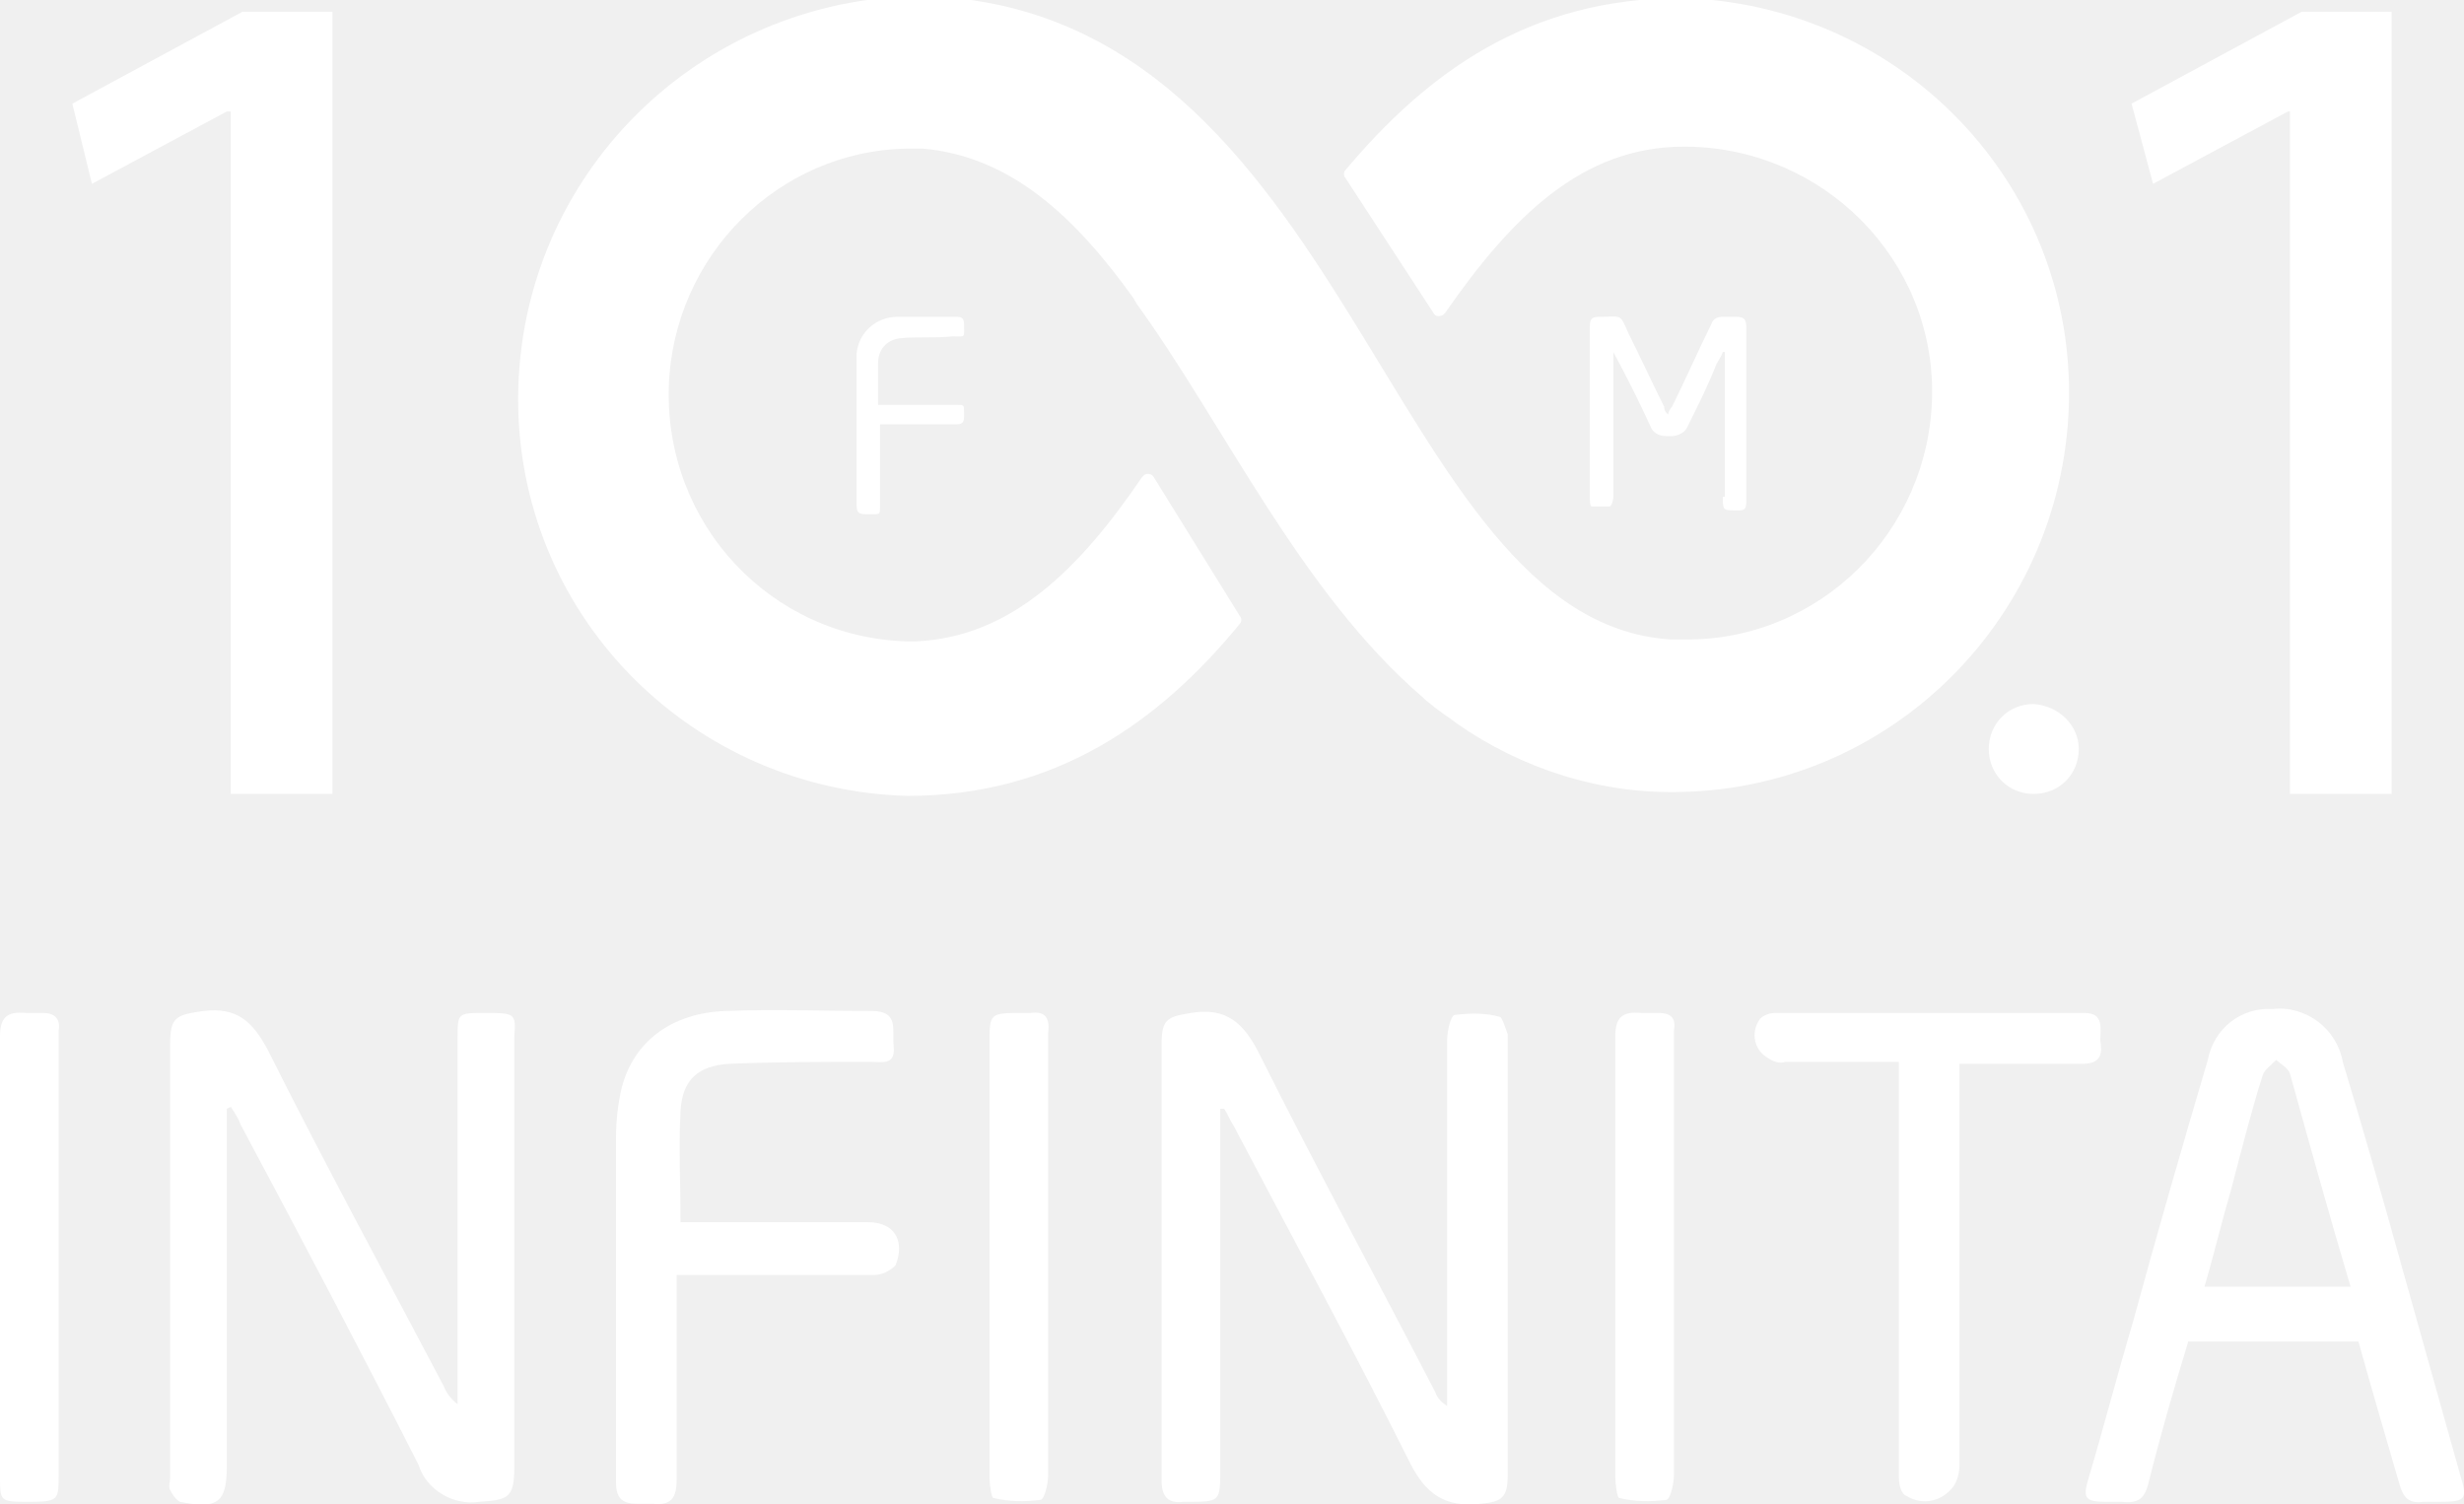
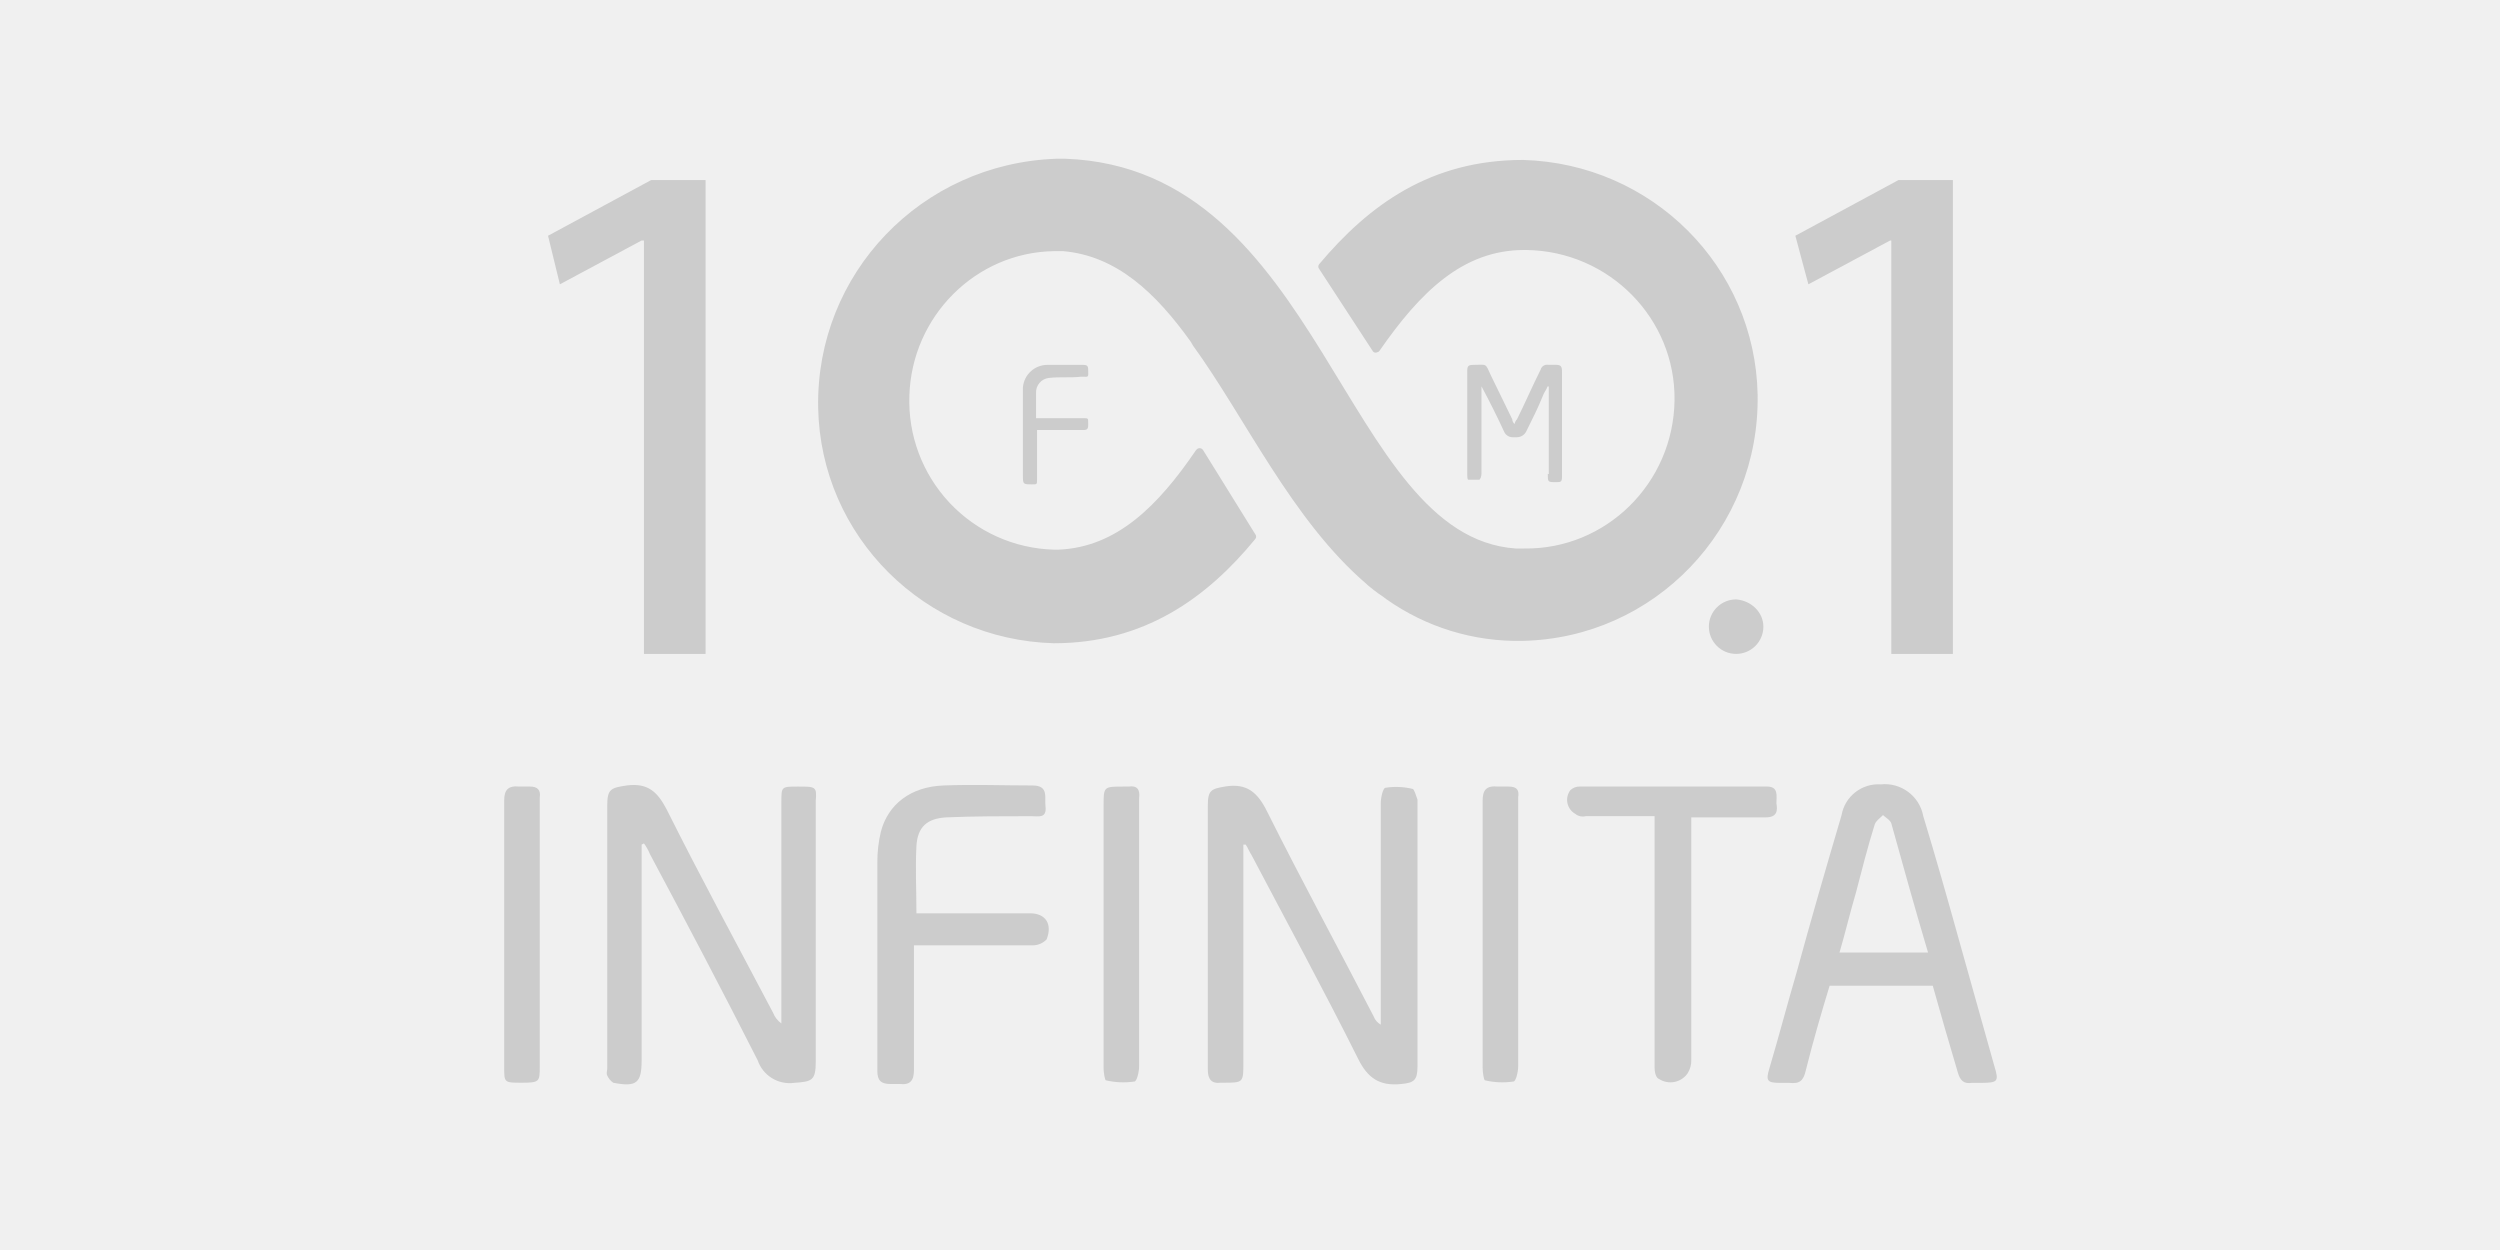
- <svg xmlns="http://www.w3.org/2000/svg" version="1.1" id="Layer_1" x="0px" y="0px" viewBox="0 0 126 76.9" style="enable-background:new 0 0 126 76.9;" xml:space="preserve">
-   <style type="text/css">
- 	.st0{fill:#FFFFFF;}
- </style>
-   <path class="st0" d="M88.1,25.4c0,0.7,0,0.7,0.7,0.7c0.4,0,0.5,0,0.5-0.5v-8.8c0-0.5-0.1-0.6-0.6-0.6c-0.2,0-0.4,0-0.6,0  c-0.3,0-0.5,0.1-0.6,0.4c-0.7,1.4-1.3,2.8-2,4.2c-0.1,0.1-0.2,0.3-0.2,0.4c-0.1-0.1-0.2-0.2-0.2-0.4c-0.6-1.2-1.2-2.5-1.8-3.7  c-0.5-1.1-0.3-0.9-1.5-0.9c-0.4,0-0.5,0.1-0.5,0.5c0,1.1,0,2.1,0,3.2c0,1.9,0,3.8,0,5.6c0,0.1,0,0.4,0.1,0.4c0.3,0,0.6,0,0.9,0  c0.1,0,0.2-0.3,0.2-0.5c0-2.4,0-4.8,0-7.2V18c0.7,1.3,1.3,2.5,1.9,3.8c0.1,0.3,0.4,0.5,0.8,0.5c0.1,0,0.2,0,0.3,0  c0.3,0,0.7-0.2,0.8-0.5c0.5-1,1-2,1.4-3c0.1-0.3,0.3-0.5,0.4-0.8h0.1v7.4L88.1,25.4z" />
-   <path class="st0" d="M46,17.3c0.9-0.1,1.8,0,2.7-0.1c0.7,0,0.6,0.1,0.6-0.6c0-0.3-0.1-0.4-0.4-0.4c-1,0-2,0-3,0  c-1.1,0-2,0.8-2.1,1.9c0,0.3,0,0.5,0,0.8v6.6c0,0.8,0,0.8,0.8,0.8c0.4,0,0.4,0,0.4-0.4v-4.2h0.4c1.2,0,2.3,0,3.5,0  c0.3,0,0.4-0.1,0.4-0.4v-0.2c0-0.4,0-0.4-0.4-0.4h-4c0-0.8,0-1.4,0-2.1S45.3,17.4,46,17.3z" />
-   <polygon class="st0" points="3.7,5.3 4.7,9.4 11.6,5.7 11.8,5.7 11.8,40.6 17,40.6 17,0.6 12.4,0.6 " />
-   <polygon class="st0" points="117.7,0.6 109,5.3 110.1,9.4 117,5.7 117.1,5.7 117.1,40.6 122.3,40.6 122.3,0.6 " />
-   <path class="st0" d="M104,36c-1.3,0-2.3,1-2.3,2.3c0,1.3,1,2.3,2.3,2.3c1.3,0,2.3-1,2.3-2.3c0,0,0,0,0,0  C106.3,37.1,105.3,36.1,104,36z" />
-   <path class="st0" d="M86-0.1c-7.8,0-13,3.8-17.2,8.8c-0.1,0.1-0.1,0.3,0,0.4l4.5,6.9c0.1,0.2,0.3,0.2,0.5,0.1c0,0,0.1-0.1,0.1-0.1  c3.4-4.9,7-8.5,12.2-8.5h0.2c7,0.1,12.6,5.8,12.5,12.7c-0.1,7-5.8,12.6-12.7,12.5l0,0l0,0c-0.2,0-0.5,0-0.7,0  c-14.6-1-16.3-32.1-38-32.9h-0.8l0,0C35.2,0.2,26.3,9.5,26.5,20.8c0.2,10.9,9,19.6,19.9,19.9c7.6,0,12.9-3.8,17-8.8  c0.1-0.1,0.1-0.3,0-0.4L59,24.4c-0.1-0.2-0.4-0.2-0.5-0.1c0,0-0.1,0.1-0.1,0.1c-3.2,4.7-6.7,8.2-11.6,8.4h-0.4  c-7-0.2-12.4-6-12.2-13c0.2-6.7,5.6-12.1,12.2-12.2h0.8C51.7,8,55,11.1,58,15.3c0,0.1,0.1,0.1,0.1,0.2l0,0  c4.5,6.2,8.4,14.8,14.7,20.2l0.1,0.1l0.5,0.4l0.4,0.3l0.3,0.2l0.4,0.3c3.3,2.3,7.3,3.6,11.4,3.5l0,0c11.2-0.2,20.1-9.5,19.9-20.8  C105.6,8.9,96.9,0.2,86-0.1z" />
-   <path class="st0" d="M24.8,51.8c-1.4,0-1.4,0-1.4,1.3v18.7c-0.3-0.2-0.6-0.6-0.7-0.9c-3-5.7-6.1-11.4-9-17.2c-0.8-1.5-1.6-2.2-3.3-2  C9,51.9,8.7,52,8.7,53.4v22.2c0,0.2-0.1,0.4,0,0.6s0.3,0.5,0.5,0.6c2,0.4,2.4,0,2.4-1.9V56.7l0.2-0.1c0.2,0.3,0.4,0.6,0.5,0.9  c3.1,5.8,6.1,11.5,9.1,17.4c0.4,1.3,1.8,2.1,3.1,1.9c1.5-0.1,1.8-0.2,1.8-1.8v-22C26.4,51.8,26.3,51.8,24.8,51.8z" />
-   <path class="st0" d="M76.7,52c-0.7-0.2-1.5-0.2-2.3-0.1c-0.2,0-0.4,0.8-0.4,1.3c0,5.9,0,11.8,0,17.7v1c-0.3-0.2-0.5-0.4-0.6-0.7  c-3-5.8-6.1-11.5-9-17.3c-0.8-1.6-1.7-2.4-3.5-2.1c-1.2,0.2-1.5,0.3-1.5,1.6v11.1c0,3.7,0,7.5,0,11.2c0,0.8,0.3,1.2,1.1,1.1h0.2  c1.7,0,1.7,0,1.7-1.7V56.7h0.2c0.2,0.3,0.3,0.6,0.5,0.9c3,5.7,6.1,11.4,9,17.2c0.8,1.6,1.8,2.3,3.6,2.1c1.1-0.1,1.4-0.3,1.4-1.5  c0-7.5,0-15,0-22.5C77,52.6,76.8,52,76.7,52z" />
-   <path class="st0" d="M44.4,62.5c-3.2,0-6.3,0-9.6,0c0-2-0.1-3.8,0-5.7c0.1-1.6,0.9-2.3,2.5-2.4c2.4-0.1,4.8-0.1,7.2-0.1  c0.6,0,1.3,0.2,1.2-0.8c-0.1-0.8,0.3-1.8-1.1-1.8c-2.5,0-5-0.1-7.5,0c-2.8,0.1-4.7,1.6-5.3,3.9c-0.2,0.8-0.3,1.7-0.3,2.6  c0,4.2,0,8.5,0,12.7c0,1.6,0,3.3,0,4.9c0,0.8,0.3,1.1,1.1,1.1c0.3,0,0.5,0,0.8,0c0.9,0.1,1.2-0.3,1.2-1.2c0-2.3,0-4.6,0-6.8v-3.7H36  c2.9,0,5.8,0,8.7,0c0.4,0,0.8-0.2,1.1-0.5C46.3,63.4,45.7,62.5,44.4,62.5z" />
-   <path class="st0" d="M107.4,53.2c0-0.6,0.2-1.4-0.8-1.4c-5.3,0-10.6,0-15.8,0c-0.3,0-0.6,0.1-0.8,0.3c-0.5,0.7-0.3,1.6,0.4,2  c0.3,0.2,0.6,0.3,0.9,0.2h5.8v14.9c0,2.1,0,4.2,0,6.3c0,0.4,0.1,0.9,0.4,1c0.8,0.5,1.8,0.3,2.4-0.5c0.2-0.3,0.3-0.7,0.3-1.1V54.4  h1.2c1.7,0,3.4,0,5.1,0C107.5,54.4,107.5,53.8,107.4,53.2z" />
-   <path class="st0" d="M2.2,51.8c-0.3,0-0.6,0-0.9,0C0.3,51.7,0,52.1,0,53c0,3.7,0,7.5,0,11.2s0,7.5,0,11.3c0,1.3,0,1.3,1.5,1.3  S3,76.7,3,75.4V52.7C3.1,52.1,2.8,51.8,2.2,51.8z" />
-   <path class="st0" d="M84.8,51.8c-0.3,0-0.6,0-0.9,0c-1-0.1-1.3,0.3-1.3,1.2c0,3.7,0,7.5,0,11.2s0,7.5,0,11.3c0,0.4,0.1,1.1,0.2,1.1  c0.8,0.2,1.6,0.2,2.4,0.1c0.2,0,0.4-0.8,0.4-1.3c0-7.4,0-14.8,0-22.2c0-0.2,0-0.3,0-0.5C85.7,52.1,85.5,51.8,84.8,51.8z" />
-   <path class="st0" d="M52.7,51.8h-0.4c-1.7,0-1.7,0-1.7,1.6v10.9c0,3.8,0,7.5,0,11.3c0,0.3,0.1,1,0.2,1c0.8,0.2,1.6,0.2,2.4,0.1  c0.2,0,0.4-0.8,0.4-1.3c0-6.6,0-13.2,0-19.8c0-0.9,0-1.9,0-2.8C53.7,52,53.4,51.7,52.7,51.8z" />
-   <path class="st0" d="M125.8,75.4c-1-3.6-2-7.1-3-10.7s-2-7.1-3-10.4c-0.3-1.7-1.9-2.9-3.6-2.7c-1.6-0.1-3,1-3.3,2.6  c-1.3,4.4-2.6,8.9-3.8,13.3c-0.8,2.7-1.5,5.4-2.3,8.1c-0.3,1-0.2,1.2,0.9,1.2c0.3,0,0.5,0,0.8,0c0.9,0.1,1.2-0.2,1.4-1.1  c0.6-2.4,1.3-4.8,2-7.1h8.7c0.7,2.5,1.4,4.9,2.1,7.3c0.2,0.7,0.5,1,1.2,0.9c0.3,0,0.5,0,0.8,0C126.1,76.8,126.2,76.7,125.8,75.4z   M112.7,65.9c0.5-1.7,0.9-3.4,1.4-5.1c0.5-1.9,1-3.9,1.6-5.8c0.1-0.3,0.4-0.5,0.7-0.8c0.2,0.2,0.6,0.4,0.7,0.7c1,3.6,2,7.2,3.1,10.9  H112.7z" />
+ <svg xmlns="http://www.w3.org/2000/svg" id="Capa_1" data-name="Capa 1" viewBox="0 0 800 400">
+   <defs>
+     <style>.cls-1{fill:#ccc;}</style>
+   </defs>
+   <path class="cls-1" d="M495.29,151.63c0,2.66,0,2.66,2.66,2.66,1.51,0,1.89,0,1.89-1.9V119c0-1.89-.38-2.27-2.27-2.27h-2.28a2.08,2.08,0,0,0-2.27,1.52c-2.66,5.3-4.93,10.61-7.58,15.92a2.85,2.85,0,0,0-.76,1.51,2,2,0,0,1-.76-1.51c-2.27-4.55-4.55-9.48-6.82-14-1.9-4.17-1.14-3.41-5.69-3.41-1.51,0-1.89.38-1.89,1.9V152c0,.38,0,1.52.38,1.52h3.41c.38,0,.76-1.14.76-1.9v-28c2.65,4.93,4.92,9.48,7.2,14.41a3,3,0,0,0,3,1.89h1.14a3.39,3.39,0,0,0,3-1.89c1.89-3.79,3.79-7.58,5.31-11.37.38-1.14,1.13-1.9,1.51-3h.38v28.05Z" />
+   <path class="cls-1" d="M335.71,120.93c3.41-.38,6.82,0,10.23-.38,2.66,0,2.28.38,2.28-2.27,0-1.14-.38-1.52-1.52-1.52H335.33a7.87,7.87,0,0,0-8,7.2V152c0,3,0,3,3,3,1.52,0,1.52,0,1.52-1.51V137.61H346.7c1.14,0,1.52-.38,1.52-1.52v-.76c0-1.51,0-1.51-1.52-1.51H331.54v-8A4.63,4.63,0,0,1,335.71,120.93Z" />
+   <polygon class="cls-1" points="175.37 75.44 179.16 90.98 205.31 76.96 206.07 76.96 206.07 209.25 225.78 209.25 225.78 57.63 208.35 57.63 175.37 75.44" />
+   <polygon class="cls-1" points="607.49 57.63 574.51 75.44 578.68 90.98 604.84 76.96 605.22 76.96 605.22 209.25 624.93 209.25 624.93 57.63 607.49 57.63" />
+   <path class="cls-1" d="M555.56,191.81a8.72,8.72,0,1,0,8.72,8.72h0C564.28,196,560.49,192.19,555.56,191.81Z" />
+   <path class="cls-1" d="M487.33,51.18c-29.56,0-49.28,14.41-65.2,33.36a1.18,1.18,0,0,0,0,1.52l17.06,26.15c.38.76,1.14.76,1.9.38l.38-.38C454.35,93.64,468,80,487.71,80h.76c26.53.38,47.76,22,47.38,48.14-.38,26.54-22,47.76-48.14,47.38h-2.65C429.72,171.72,423.27,53.84,341,50.8h-3c-43.21,1.52-76.94,36.77-76.19,79.61.76,41.31,34.12,74.29,75.44,75.43,28.8,0,48.89-14.41,64.44-33.36a1.18,1.18,0,0,0,0-1.52L385,144.05a1.32,1.32,0,0,0-1.9-.38l-.38.38c-12.13,17.82-25.39,31.08-44,31.84h-1.51A47.59,47.59,0,0,1,291,126.62c.76-25.4,21.23-45.87,46.25-46.25h3c17.06,1.52,29.57,13.27,40.94,29.19,0,.38.38.38.38.76h0c17.05,23.5,31.84,56.1,55.72,76.57l.38.37,1.89,1.52,1.52,1.14,1.13.76,1.52,1.13A72.83,72.83,0,0,0,487,205.08h0c42.46-.76,76.19-36,75.44-78.84C561.63,85.3,528.65,52.32,487.33,51.18Z" />
+   <path class="cls-1" d="M255.35,251.7c-5.31,0-5.31,0-5.31,4.93v70.88a7.63,7.63,0,0,1-2.65-3.41c-11.37-21.6-23.12-43.21-34.11-65.19-3-5.69-6.07-8.34-12.51-7.59-5.31.76-6.45,1.14-6.45,6.45v84.15c0,.76-.38,1.51,0,2.27a5.59,5.59,0,0,0,1.9,2.28c7.58,1.51,9.1,0,9.1-7.2v-69l.75-.38a15.34,15.34,0,0,1,1.9,3.41c11.75,22,23.12,43.59,34.49,66a10.8,10.8,0,0,0,11.75,7.2c5.69-.38,6.83-.76,6.83-6.83V256.25C261.42,251.7,261,251.7,255.35,251.7Z" />
+   <path class="cls-1" d="M452.08,252.46a22.18,22.18,0,0,0-8.72-.38c-.76,0-1.51,3-1.51,4.93v70.88a5.05,5.05,0,0,1-2.28-2.65c-11.37-22-23.12-43.59-34.11-65.58-3-6.06-6.45-9.09-13.27-8-4.55.76-5.69,1.14-5.69,6.07V342.3c0,3,1.14,4.55,4.17,4.17h.76c6.45,0,6.45,0,6.45-6.45V270.28h.75c.76,1.13,1.14,2.27,1.9,3.41,11.37,21.6,23.12,43.21,34.11,65.2,3,6.06,6.83,8.71,13.65,8,4.17-.38,5.31-1.14,5.31-5.69V255.87C453.22,254.74,452.46,252.46,452.08,252.46Z" />
+   <path class="cls-1" d="M329.65,292.26H293.26c0-7.58-.38-14.4,0-21.6.38-6.07,3.41-8.72,9.47-9.1,9.1-.38,18.2-.38,27.29-.38,2.28,0,4.93.76,4.55-3-.38-3,1.14-6.83-4.17-6.83-9.47,0-18.95-.37-28.43,0-10.61.38-17.81,6.07-20.09,14.79a41.69,41.69,0,0,0-1.13,9.85v66.72c0,3,1.13,4.17,4.17,4.17h3c3.41.38,4.55-1.14,4.55-4.55V302.5h38.28a6.08,6.08,0,0,0,4.17-1.9C336.85,295.67,334.57,292.26,329.65,292.26Z" />
+   <path class="cls-1" d="M568.45,257c0-2.27.76-5.31-3-5.31H505.53a4.31,4.31,0,0,0-3,1.14,5.14,5.14,0,0,0,1.52,7.58,3.86,3.86,0,0,0,3.41.76h22v80.36c0,1.52.38,3.41,1.51,3.79a6.7,6.7,0,0,0,9.1-1.9,7.59,7.59,0,0,0,1.14-4.16V261.56H565C568.83,261.56,568.83,259.28,568.45,257Z" />
+   <path class="cls-1" d="M169.68,251.7h-3.41c-3.79-.38-4.93,1.14-4.93,4.55v85.29c0,4.93,0,4.93,5.69,4.93s5.69-.38,5.69-5.31v-86C173.1,252.84,172,251.7,169.68,251.7Z" />
+   <path class="cls-1" d="M482.78,251.7h-3.41c-3.79-.38-4.93,1.14-4.93,4.55v85.29c0,1.52.38,4.17.76,4.17a24.49,24.49,0,0,0,9.1.38c.76,0,1.52-3,1.52-4.93V255.11C486.19,252.84,485.44,251.7,482.78,251.7Z" />
+   <path class="cls-1" d="M361.11,251.7h-1.52c-6.44,0-6.44,0-6.44,6.07v84.15c0,1.14.38,3.79.75,3.79a24.5,24.5,0,0,0,9.1.38c.76,0,1.52-3,1.52-4.93V255.49C364.9,252.46,363.76,251.32,361.11,251.7Z" />
+   <path class="cls-1" d="M638.2,341.16c-3.79-13.65-7.59-26.91-11.38-40.56s-7.58-26.91-11.37-39.42A12.51,12.51,0,0,0,601.81,251a11.94,11.94,0,0,0-12.51,9.85c-4.93,16.68-9.86,33.74-14.41,50.42-3,10.23-5.68,20.46-8.71,30.7-1.14,3.79-.76,4.55,3.41,4.55h3c3.41.38,4.55-.76,5.31-4.17,2.27-9.1,4.92-18.2,7.58-26.92h33c2.65,9.48,5.3,18.58,8,27.68.75,2.65,1.89,3.79,4.54,3.41h3C639.33,346.47,639.71,346.09,638.2,341.16Zm-49.66-36c1.9-6.44,3.41-12.89,5.31-19.33,1.89-7.2,3.79-14.78,6.06-22,.38-1.13,1.52-1.89,2.65-3,.76.76,2.28,1.52,2.66,2.65,3.79,13.65,7.58,27.3,11.75,41.32H588.54Z" />
</svg>
